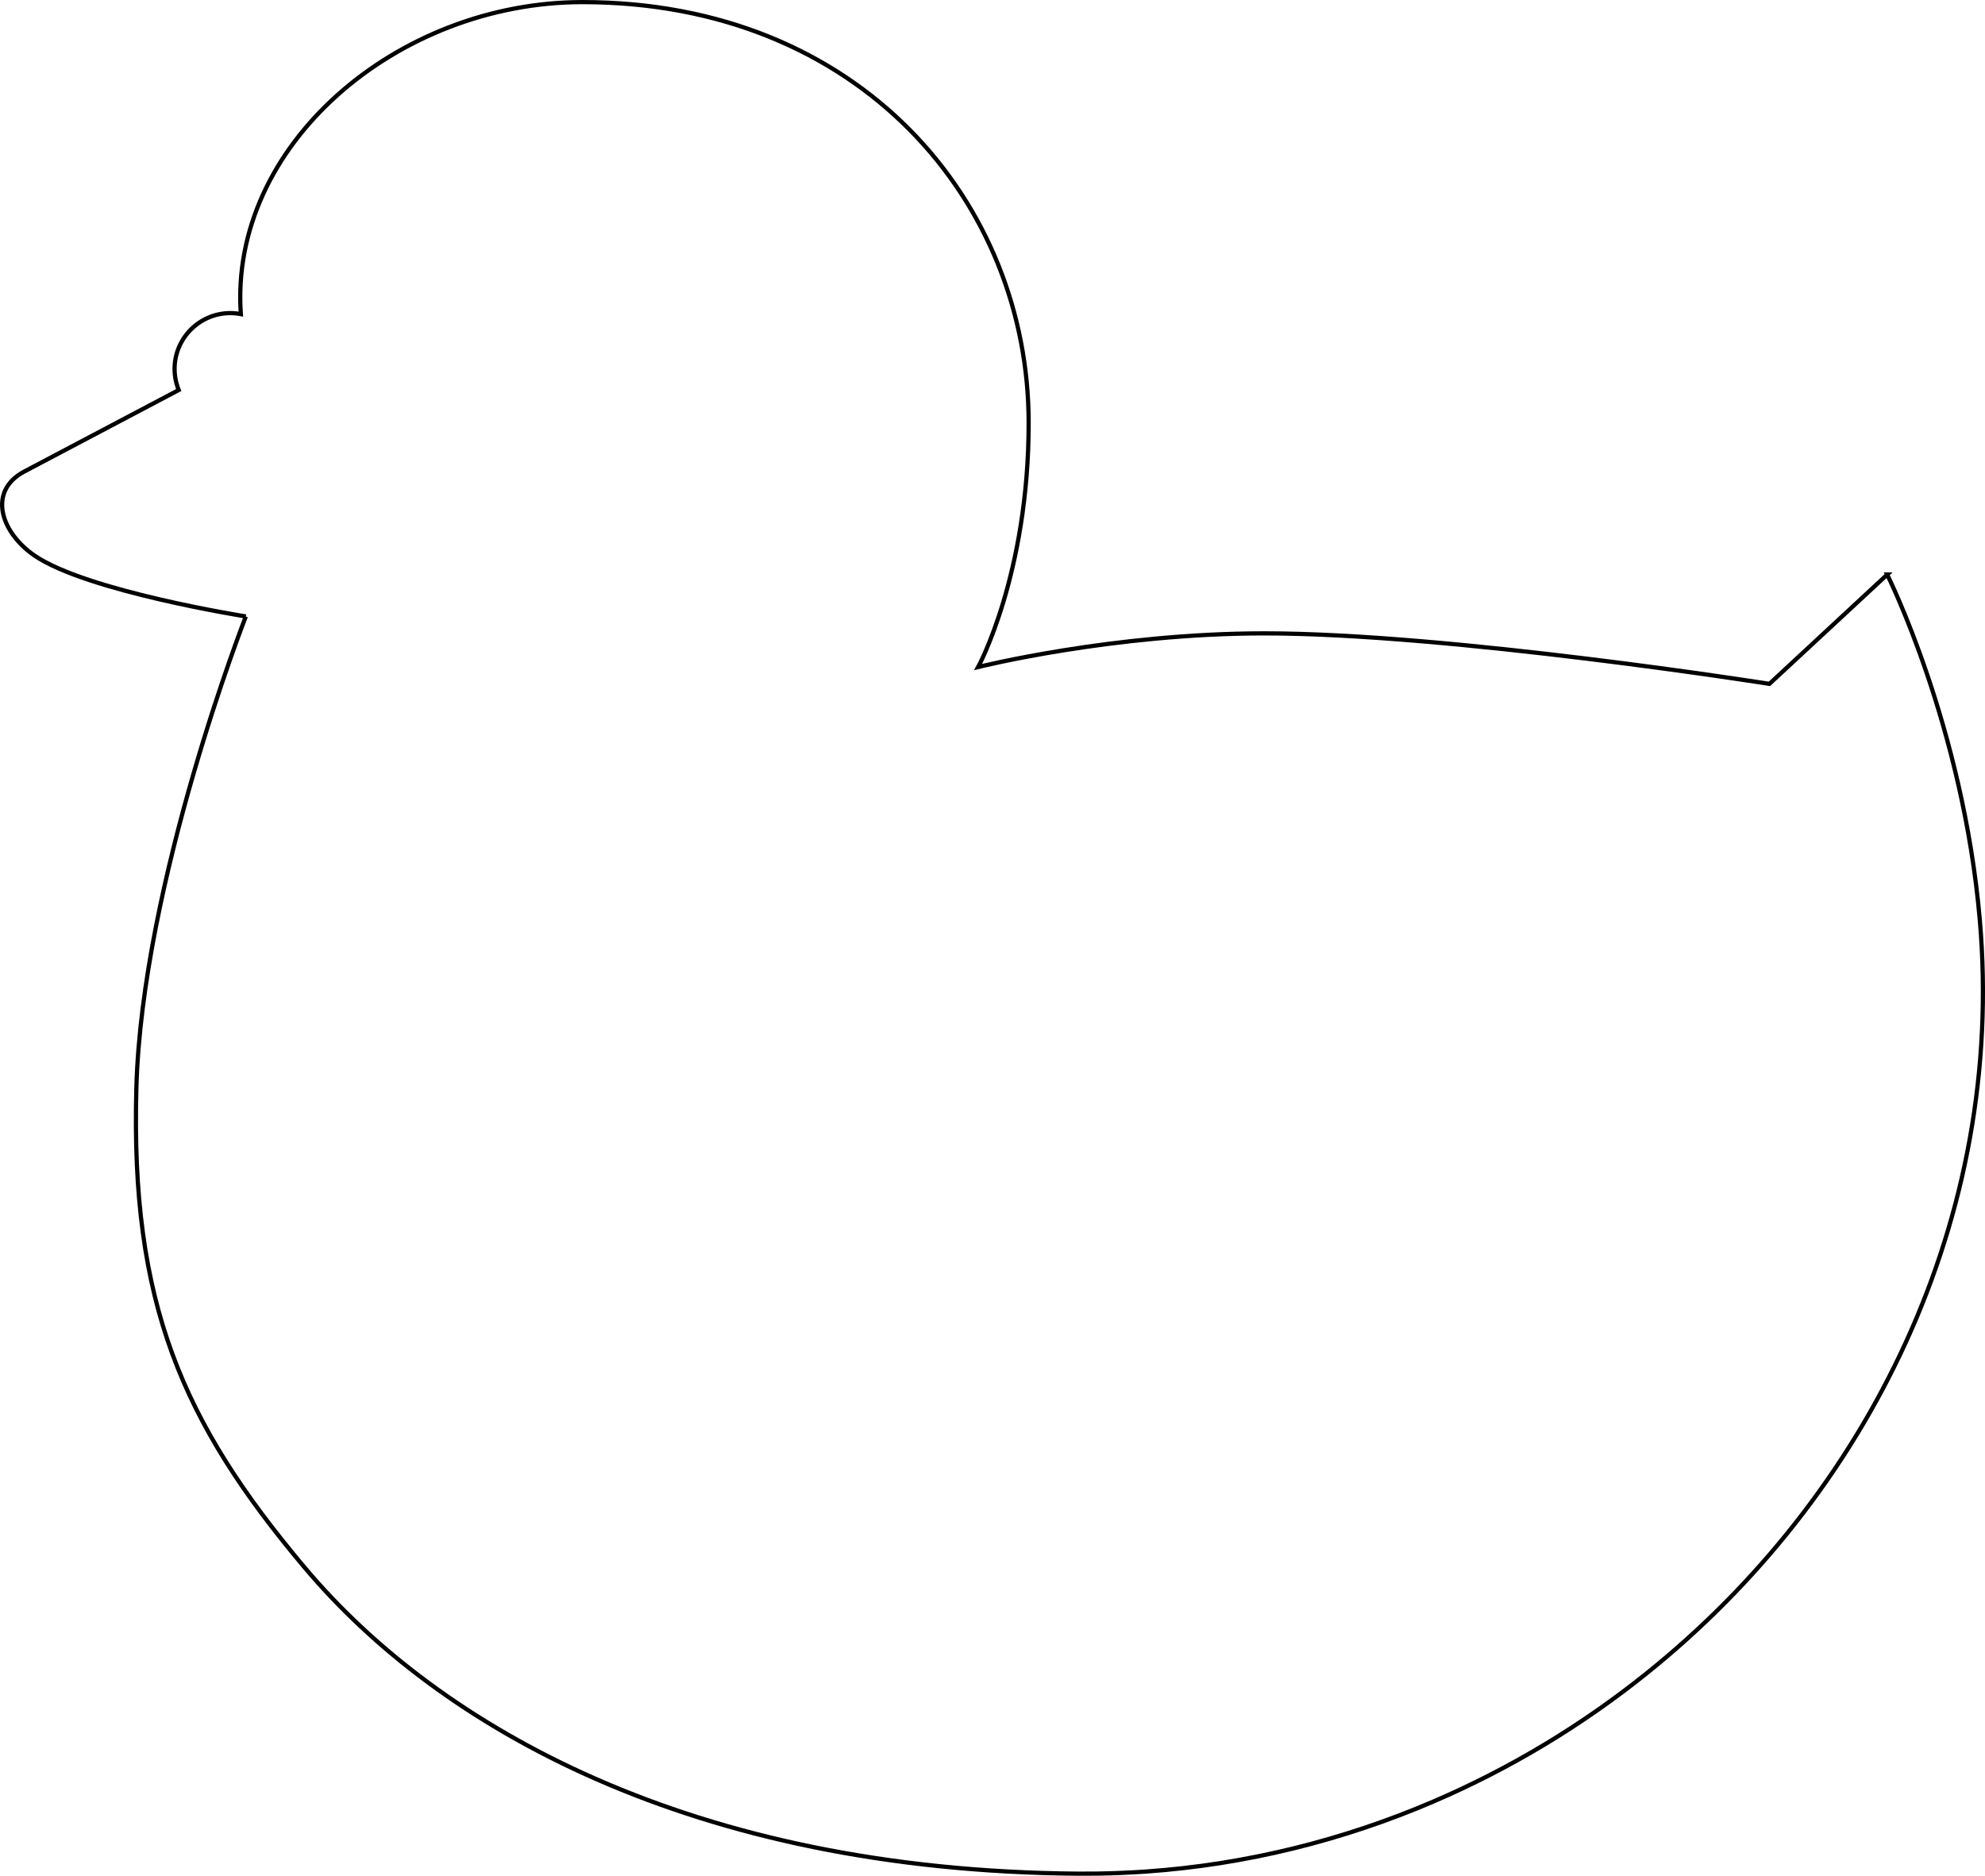
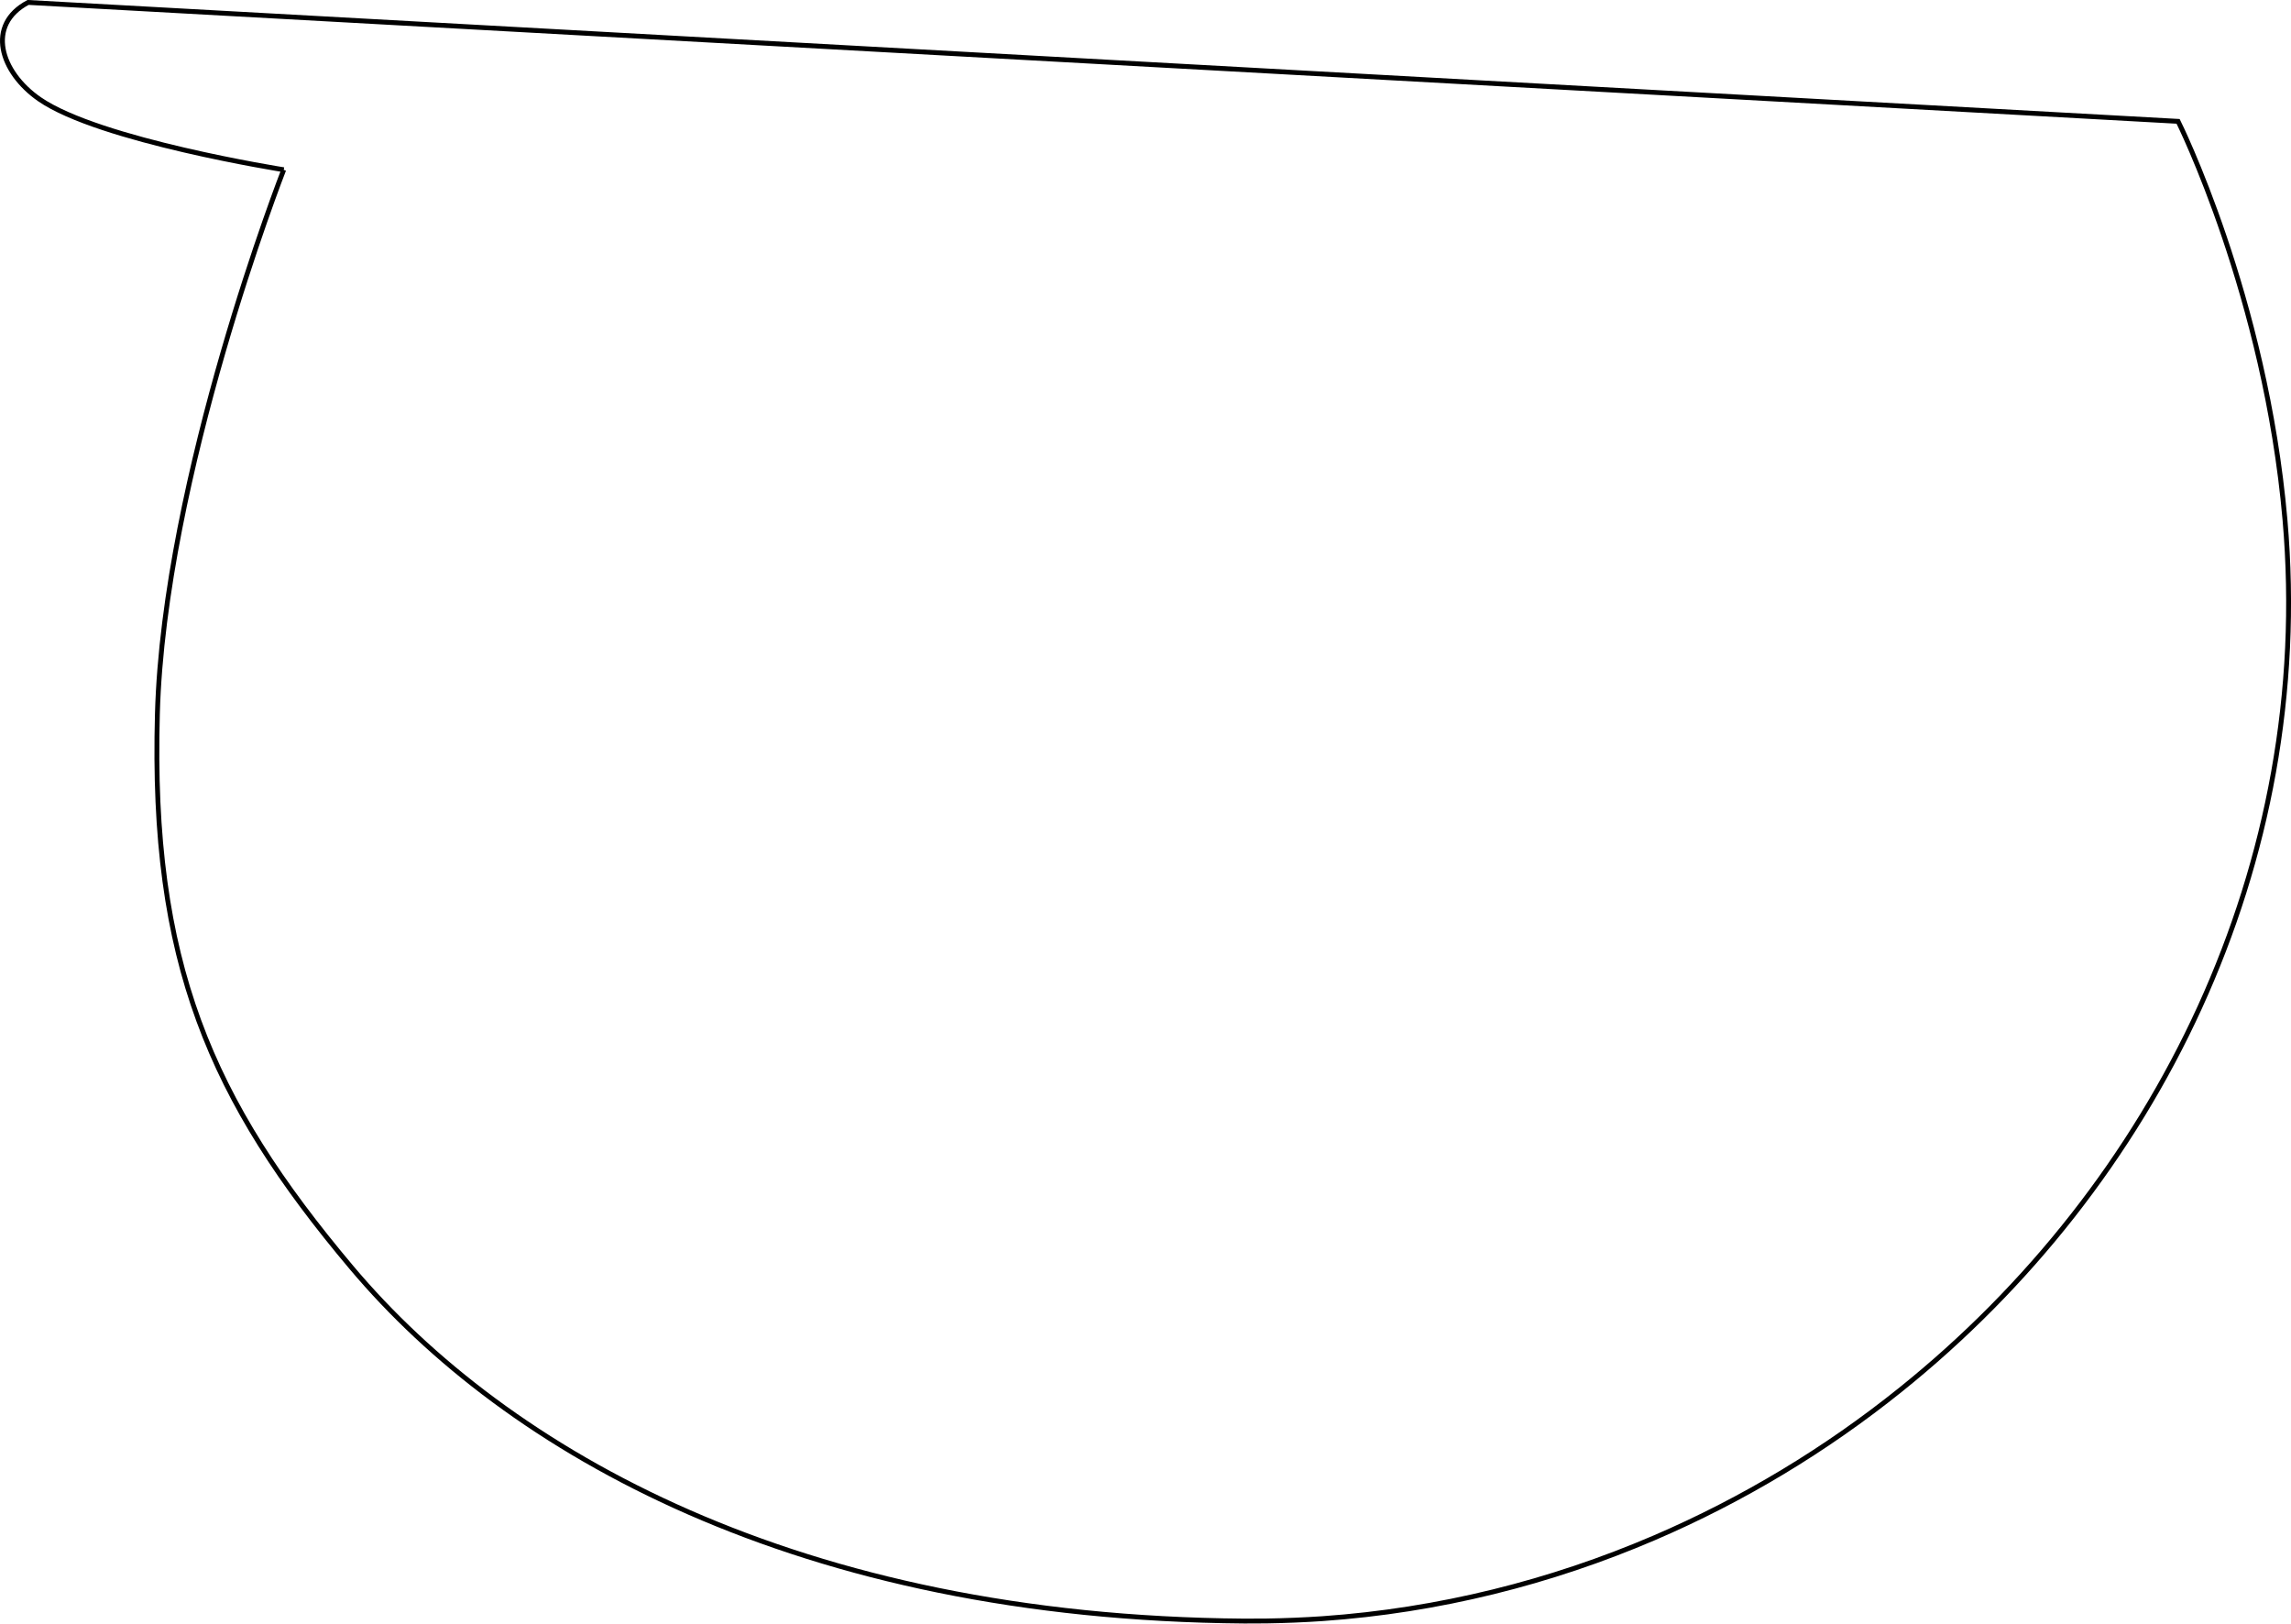
- <svg xmlns="http://www.w3.org/2000/svg" id="Layer_2" data-name="Layer 2" viewBox="0 0 235.81 222.86">
+ <svg xmlns="http://www.w3.org/2000/svg" id="Layer_2" data-name="Layer 2" viewBox="0 0 235.81 167.09">
  <defs>
    <style>
      .cls-1 {
        fill: none;
        stroke: #000;
        stroke-miterlimit: 10;
        stroke-width: .5px;
      }
    </style>
  </defs>
  <g id="Layer_2-2" data-name="Layer 2">
-     <path class="cls-1" d="M29.2,73.25s-12.33,31.47-13,56c-.7,25.52,5.39,39.66,20,57,16,19,46,36,91.86,36.36.77,0,1.53,0,2.29-.01,1.94-.03,3.87-.11,5.78-.24,11.97-.84,23.48-3.74,34.15-8.32,9.13-3.92,17.66-9.07,25.33-15.23,26.31-21.11,42.67-54.04,39.58-89.55-2-23-11-41-11-41h.01s-14,12.99-14,12.99c0,0-38-6-60-6-18.03,0-34,4-34,4,0,0,6-11,6-29C122.2,24.06,102.2.25,69.2.25,47.2.25,27.2,17.25,28.61,37.32c-.4-.08-.82-.12-1.24-.12-3.66,0-6.63,2.97-6.63,6.63,0,.89.18,1.73.49,2.51L2.89,56.02c-4.35,2.3-2.87,7.16,1.17,9.96,6.15,4.26,25.15,7.26,25.15,7.26" />
+     <path class="cls-1" d="M29.2,17.48s-12.33,31.47-13,56c-.7,25.52,5.39,39.66,20,57,16,19,46,36,91.86,36.36.77,0,1.53,0,2.29-.01,1.94-.03,3.87-.11,5.78-.24,11.97-.84,23.48-3.74,34.15-8.32,9.13-3.92,17.66-9.07,25.33-15.23,26.31-21.11,42.67-54.04,39.58-89.55-2-23-11-41-11-41L2.89.25C-1.46,2.55.02,7.41,4.06,10.21c6.15,4.26,25.15,7.26,25.15,7.26" />
  </g>
</svg>
